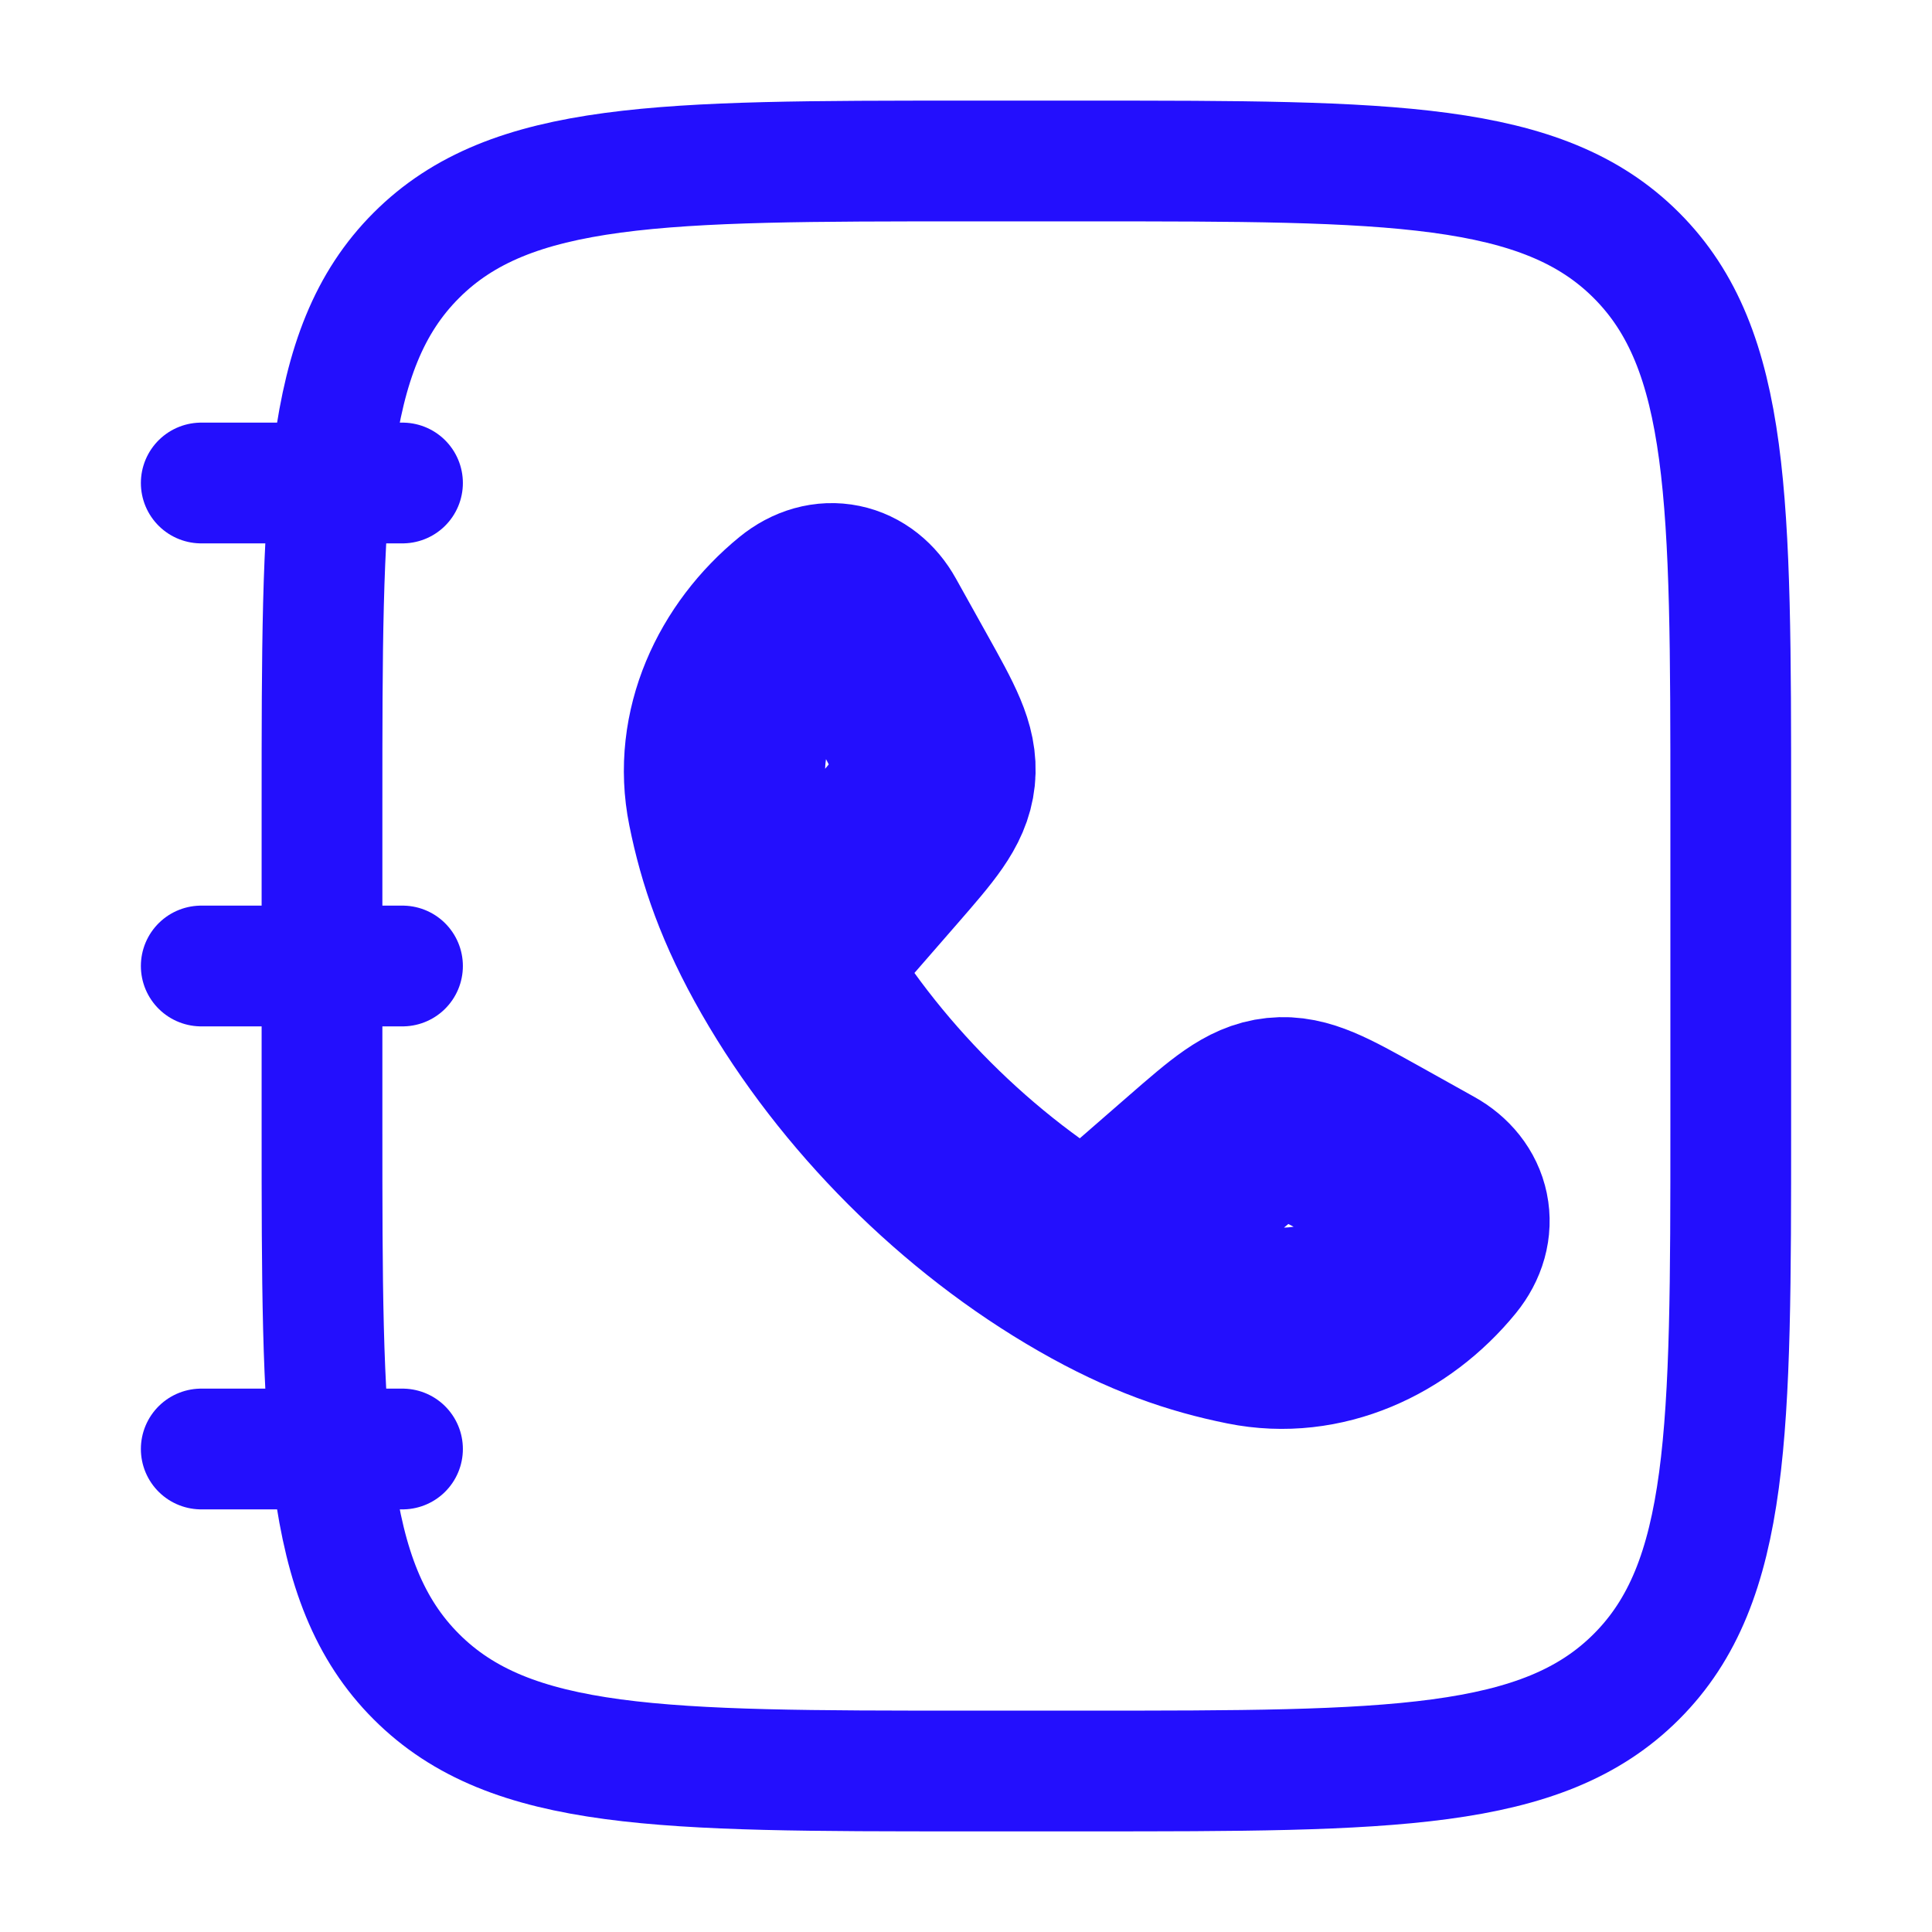
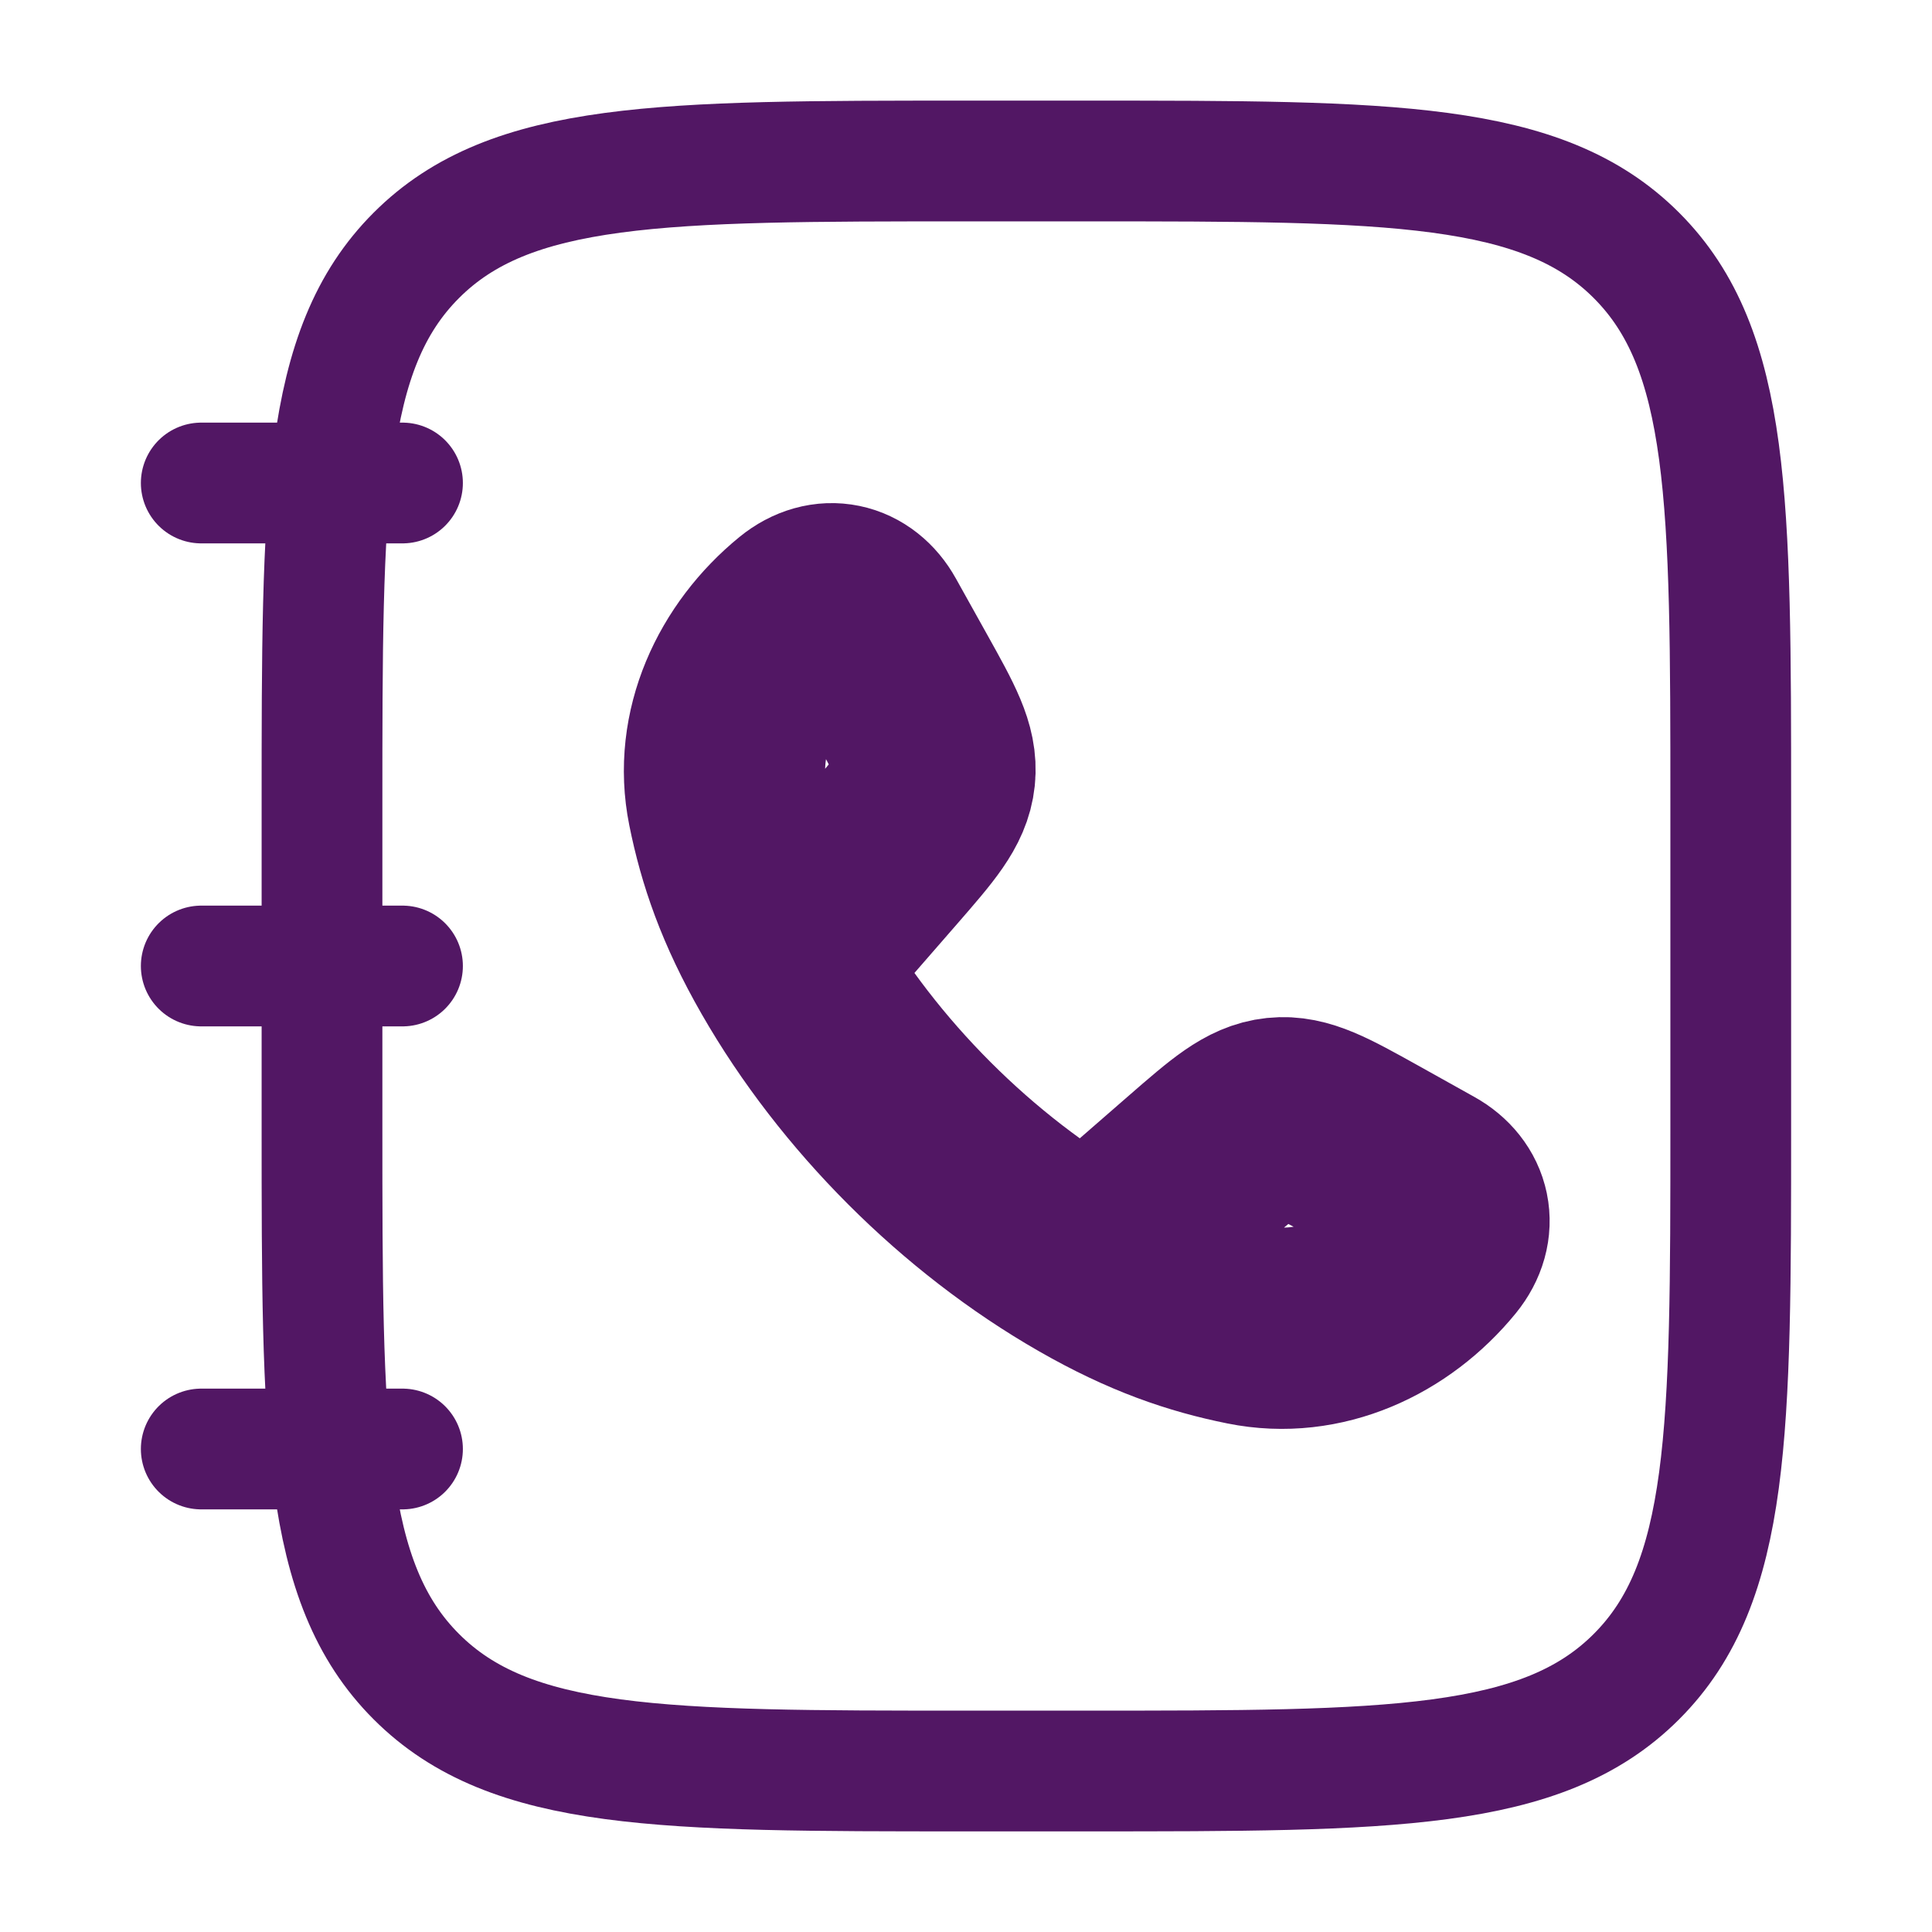
- <svg xmlns="http://www.w3.org/2000/svg" viewBox="0 0 24 24" width="24" height="24" color="#230ffdff" fill="none">
+ <svg xmlns="http://www.w3.org/2000/svg" viewBox="0 0 24 24" width="24" height="24" color="#521764ff" fill="none">
  <path d="M4 10C4 6.229 4 4.343 5.172 3.172C6.343 2 8.229 2 12 2H13.5C17.271 2 19.157 2 20.328 3.172C21.5 4.343 21.5 6.229 21.5 10V14C21.5 17.771 21.5 19.657 20.328 20.828C19.157 22 17.271 22 13.5 22H12C8.229 22 6.343 22 5.172 20.828C4 19.657 4 17.771 4 14V10Z" stroke="currentColor" stroke-width="1.5" />
  <path d="M9.8 11.974C9.373 11.23 9.167 10.623 9.043 10.007C8.859 9.096 9.28 8.207 9.976 7.639C10.271 7.399 10.608 7.481 10.782 7.794L11.175 8.499C11.486 9.057 11.642 9.337 11.611 9.633C11.58 9.929 11.37 10.17 10.95 10.653L9.8 11.974ZM9.8 11.974C10.663 13.48 12.018 14.836 13.526 15.7M13.526 15.7C14.27 16.127 14.877 16.333 15.493 16.457C16.404 16.641 17.293 16.22 17.861 15.524C18.101 15.229 18.019 14.892 17.706 14.718L17.002 14.325C16.443 14.014 16.163 13.858 15.867 13.889C15.571 13.92 15.33 14.13 14.847 14.55L13.526 15.7Z" stroke="currentColor" stroke-width="2.5" stroke-linejoin="round" />
  <path d="M5 6L2.5 6M5 12L2.5 12M5 18H2.5" stroke="currentColor" stroke-width="1.5" stroke-linecap="round" stroke-linejoin="round" />
</svg>
